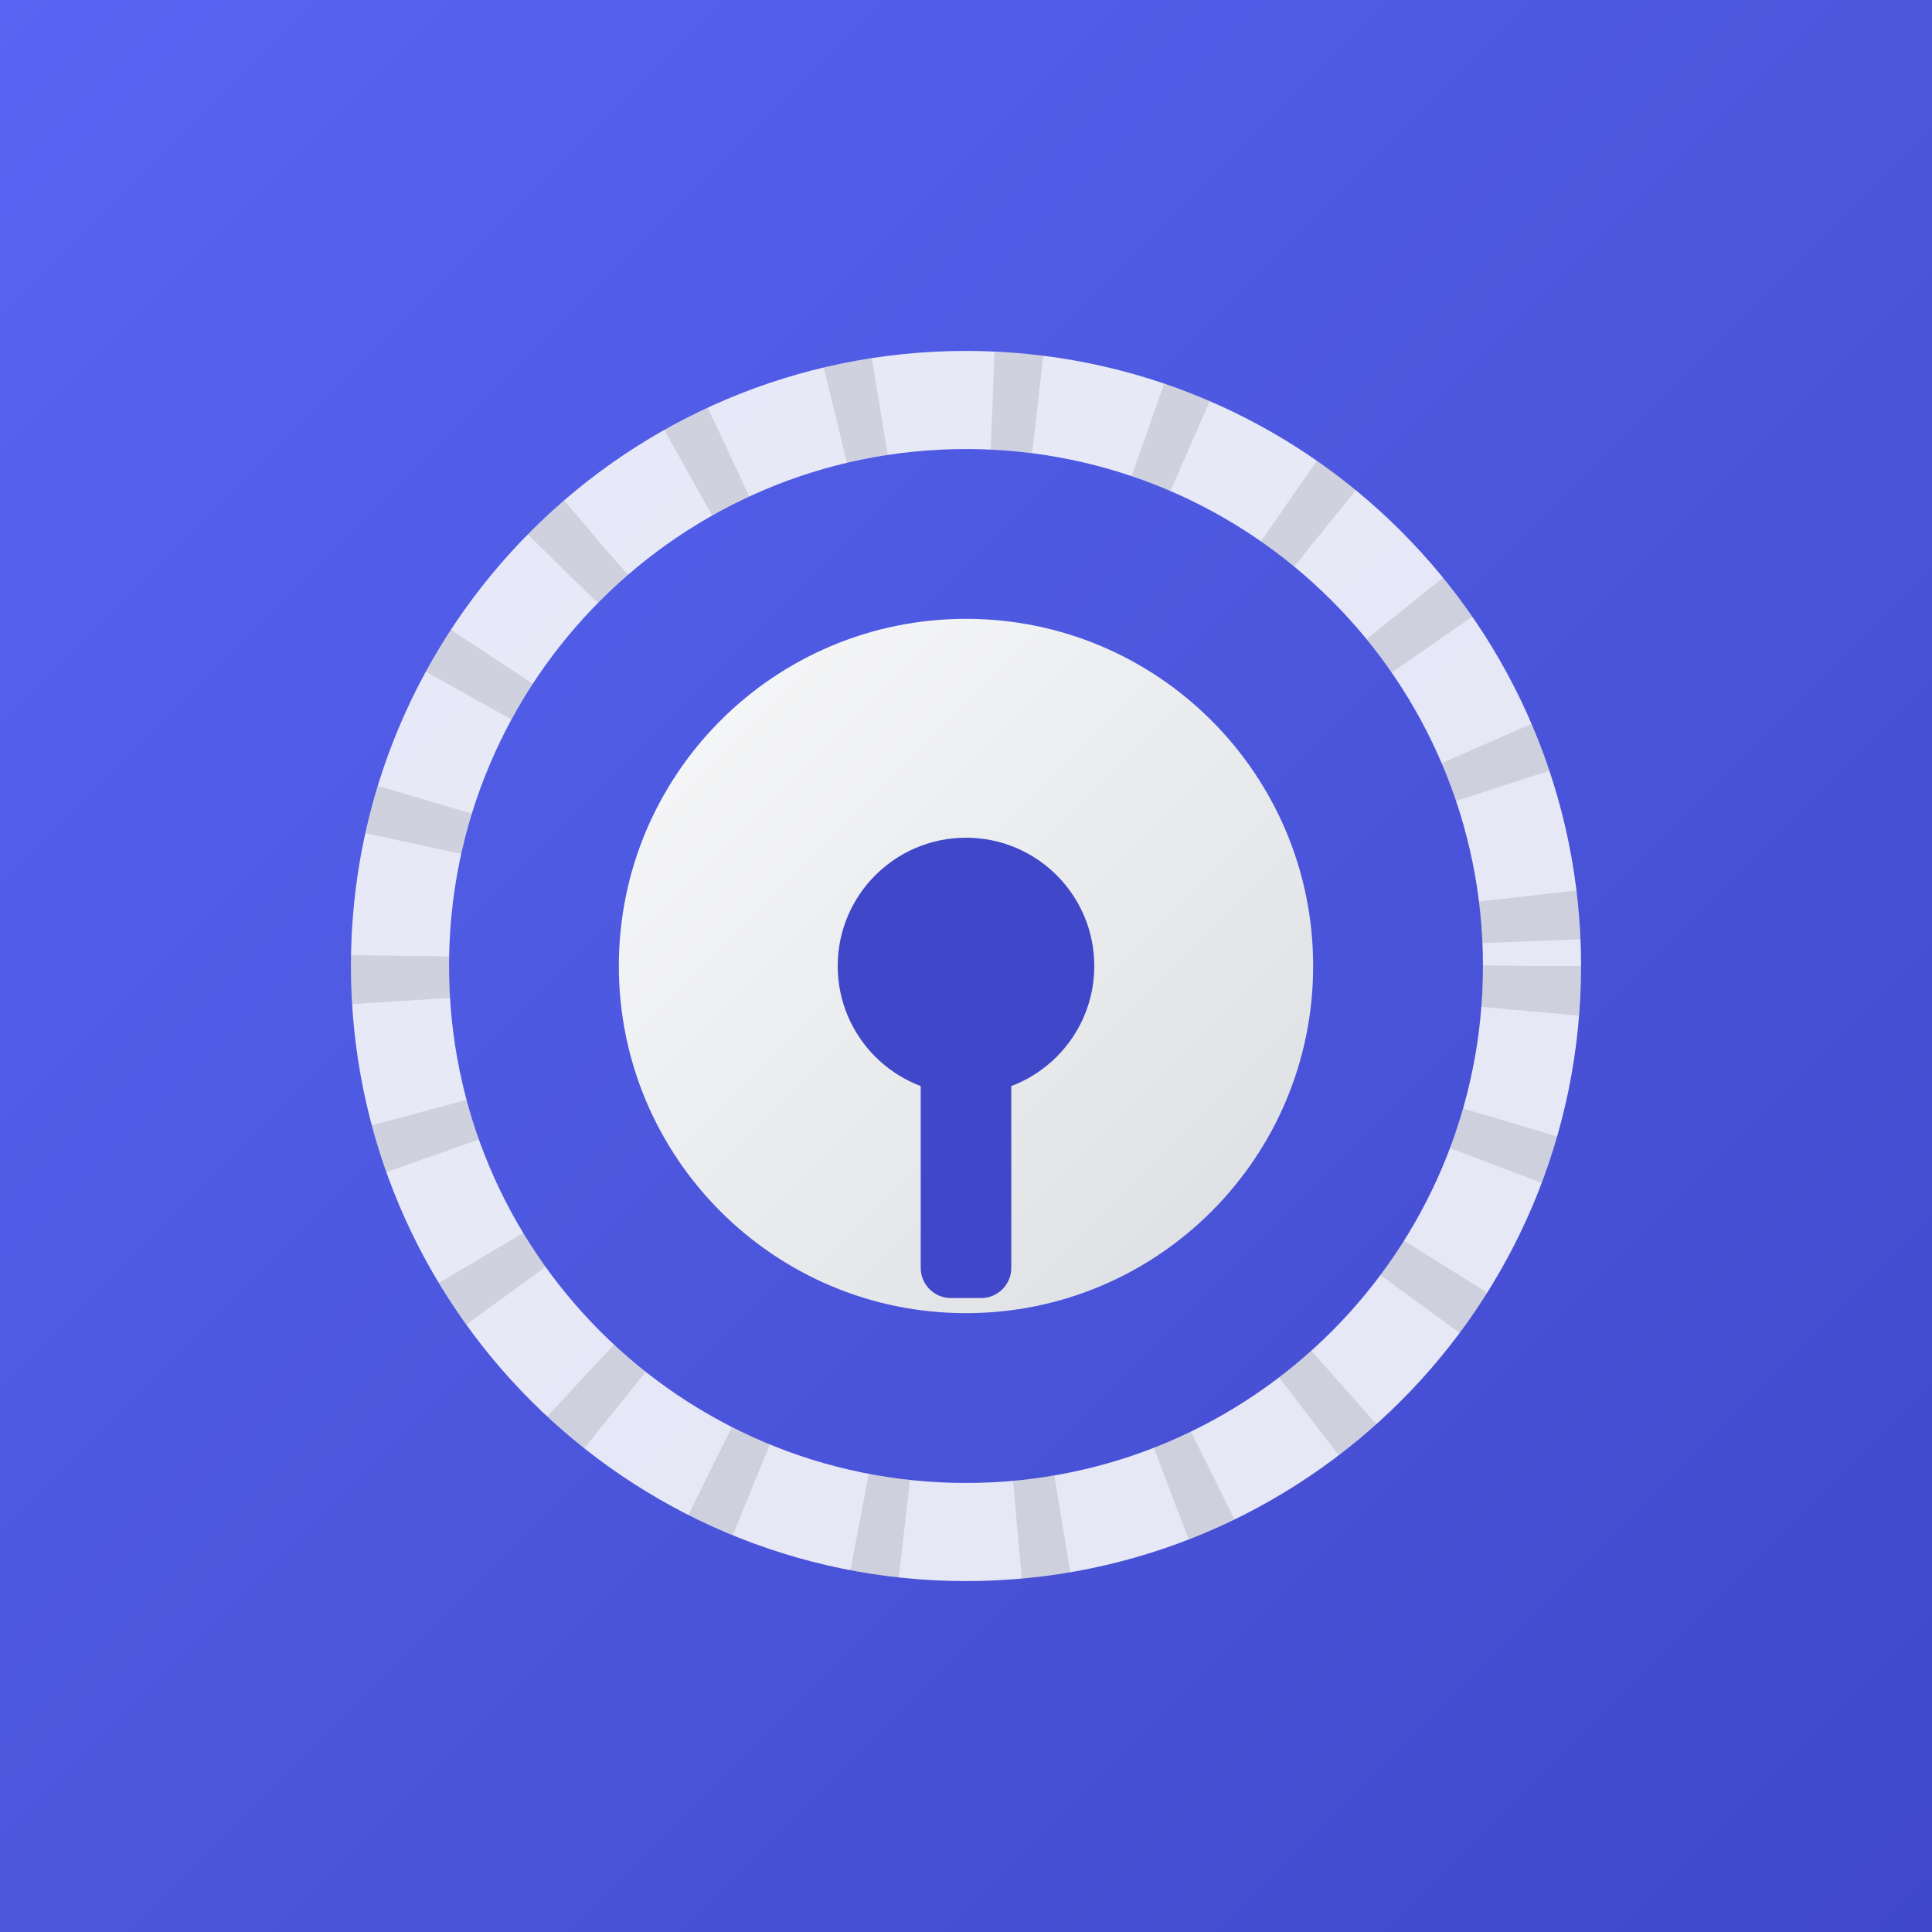
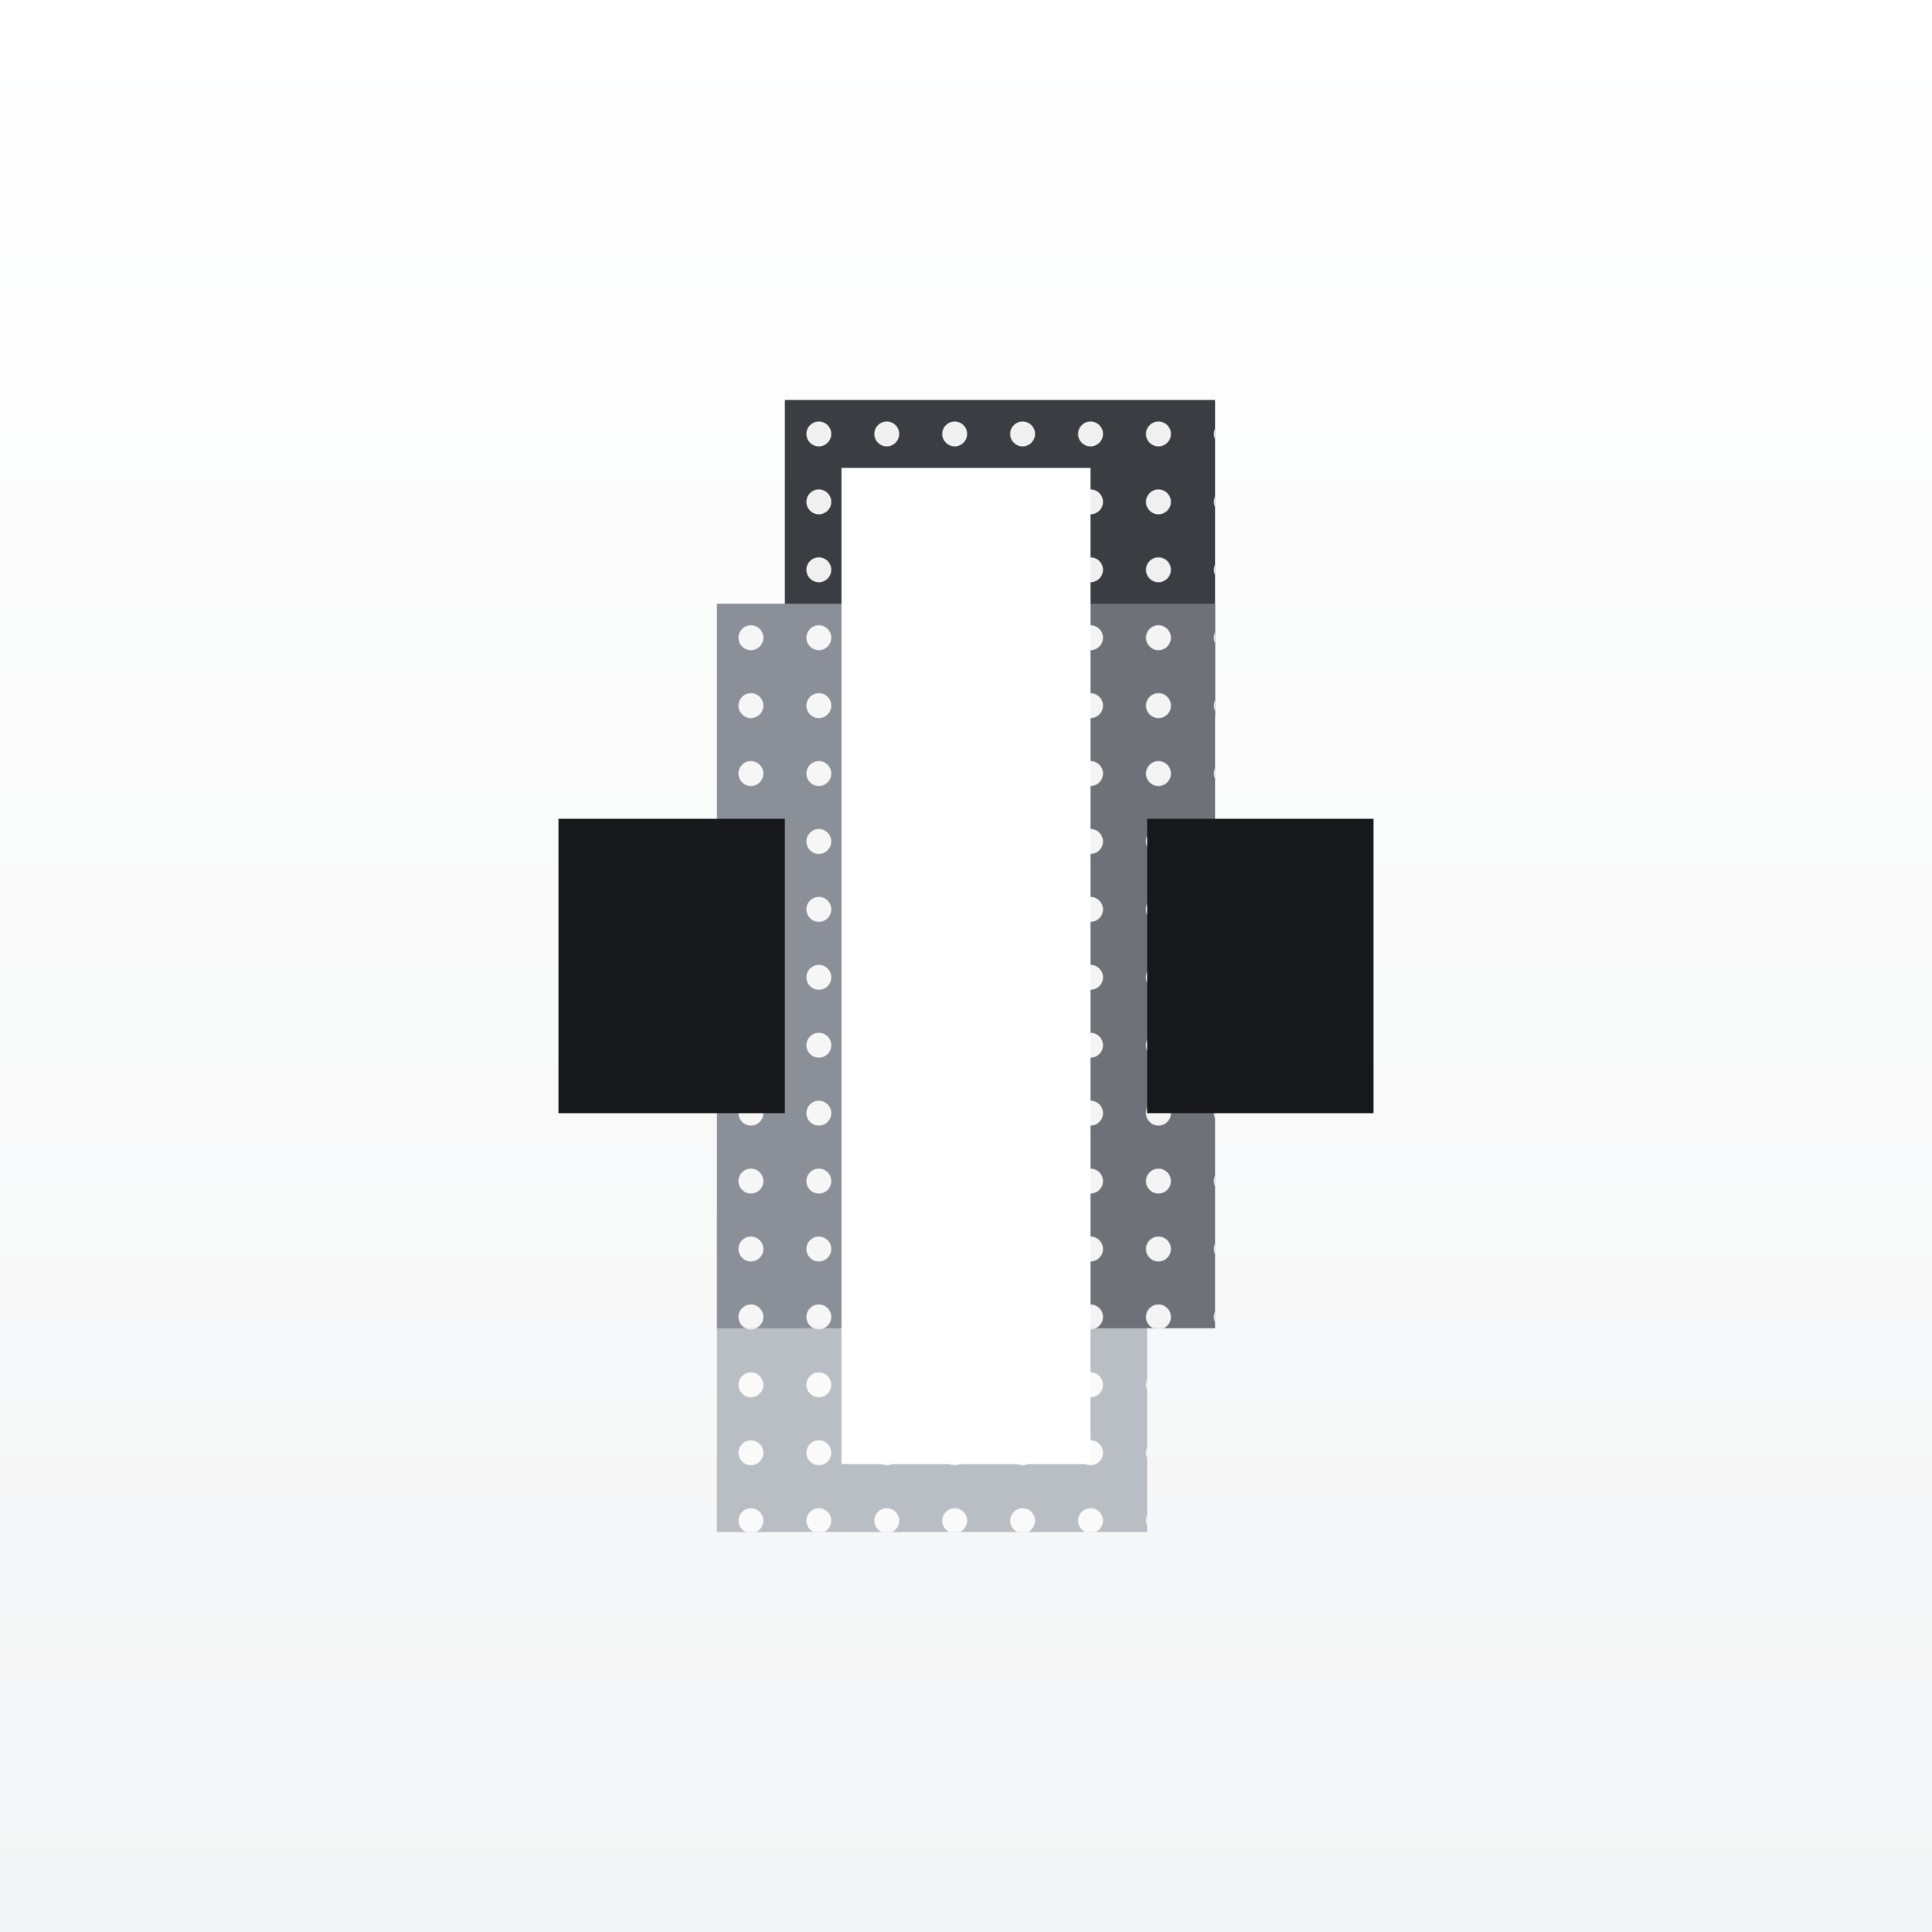
<svg xmlns="http://www.w3.org/2000/svg" width="512" height="512" viewBox="0 0 512 512" role="img" aria-label="Omnia Wallet icon">
  <defs>
-     <linearGradient id="bg" x1="0" y1="0" x2="1" y2="1">
-       <stop offset="0" stop-color="#5865F2" />
-       <stop offset="1" stop-color="#4048C9" />
+     <linearGradient id="tile" x1="0" y1="0" x2="0" y2="1">
+       <stop offset="0" stop-color="#FFFFFF" />
+       <stop offset="1" stop-color="#F4F5F6" />
    </linearGradient>
-     <linearGradient id="core" x1="0" y1="0" x2="1" y2="1">
-       <stop offset="0" stop-color="#F9F9FA" />
-       <stop offset="1" stop-color="#DBDEE1" />
-     </linearGradient>
+     <pattern id="dots512" width="12" height="12" patternUnits="userSpaceOnUse">
+       <circle cx="6" cy="6" r="2.2" fill="#FFFFFF" fill-opacity="0.92" />
+     </pattern>
  </defs>
-   <rect width="512" height="512" fill="url(#bg)" />
-   <g transform="translate(256 256)">
-     <circle r="150" fill="none" stroke="#F9F9FA" stroke-width="26" stroke-opacity="0.9" />
-     <circle r="150" fill="none" stroke="#1E1F22" stroke-width="26" stroke-opacity="0.12" stroke-dasharray="12 30" />
-     <circle r="92" fill="url(#core)" />
-     <circle r="34" fill="#4048C9" />
-     <rect x="-12" y="22" width="24" height="66" rx="8" fill="#4048C9" />
+   <rect width="512" height="512" fill="url(#tile)" />
+   <g transform="translate(136 106) scale(1.5)">
+     <rect x="48" y="0" width="76" height="56" fill="#3A3D42" />
+     <rect x="48" y="0" width="76" height="56" fill="url(#dots512)" />
+     <rect x="36" y="144" width="76" height="56" fill="#B9BDC4" />
+     <rect x="36" y="144" width="76" height="56" fill="url(#dots512)" />
+     <rect x="36" y="36" width="24" height="128" fill="#8A8F98" />
+     <rect x="36" y="36" width="24" height="128" fill="url(#dots512)" />
+     <rect x="100" y="36" width="24" height="128" fill="#6E7278" />
+     <rect x="100" y="36" width="24" height="128" fill="url(#dots512)" />
+     <rect x="8" y="74" width="40" height="52" fill="#17181B" />
+     <rect x="112" y="74" width="40" height="52" fill="#17181B" />
+     <rect x="58" y="12" width="44" height="176" fill="#FFFFFF" />
  </g>
</svg>
